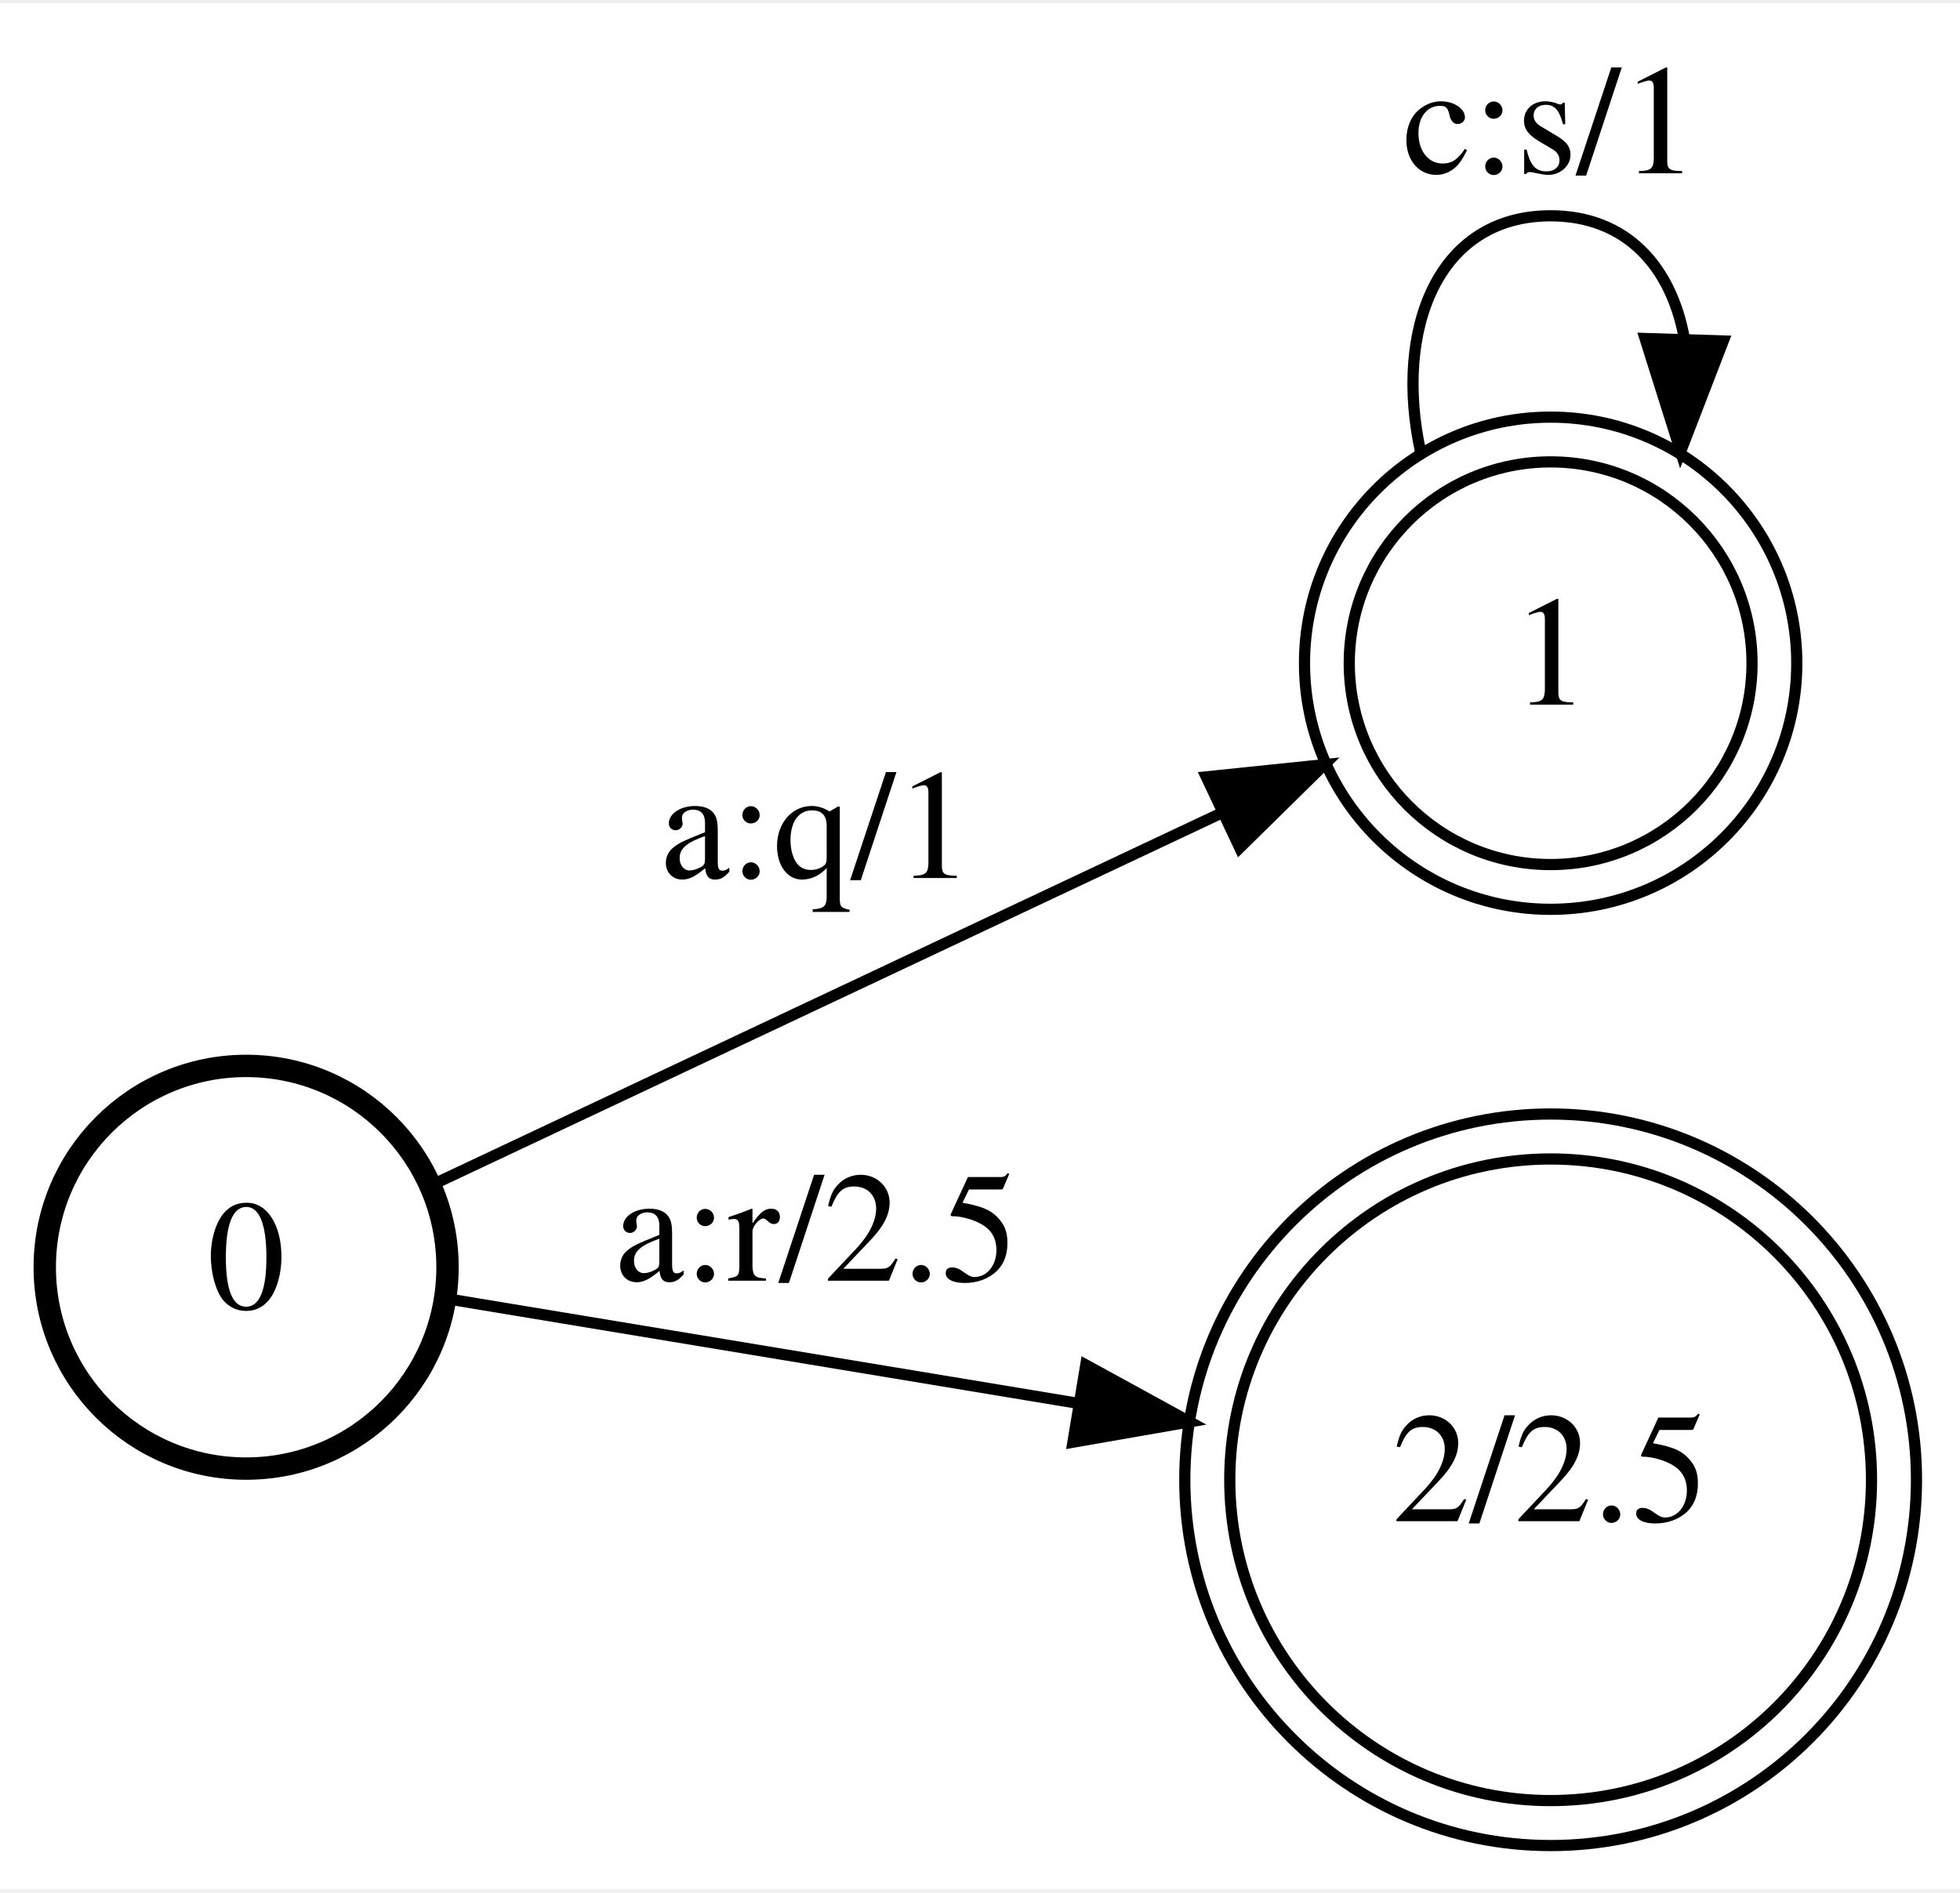
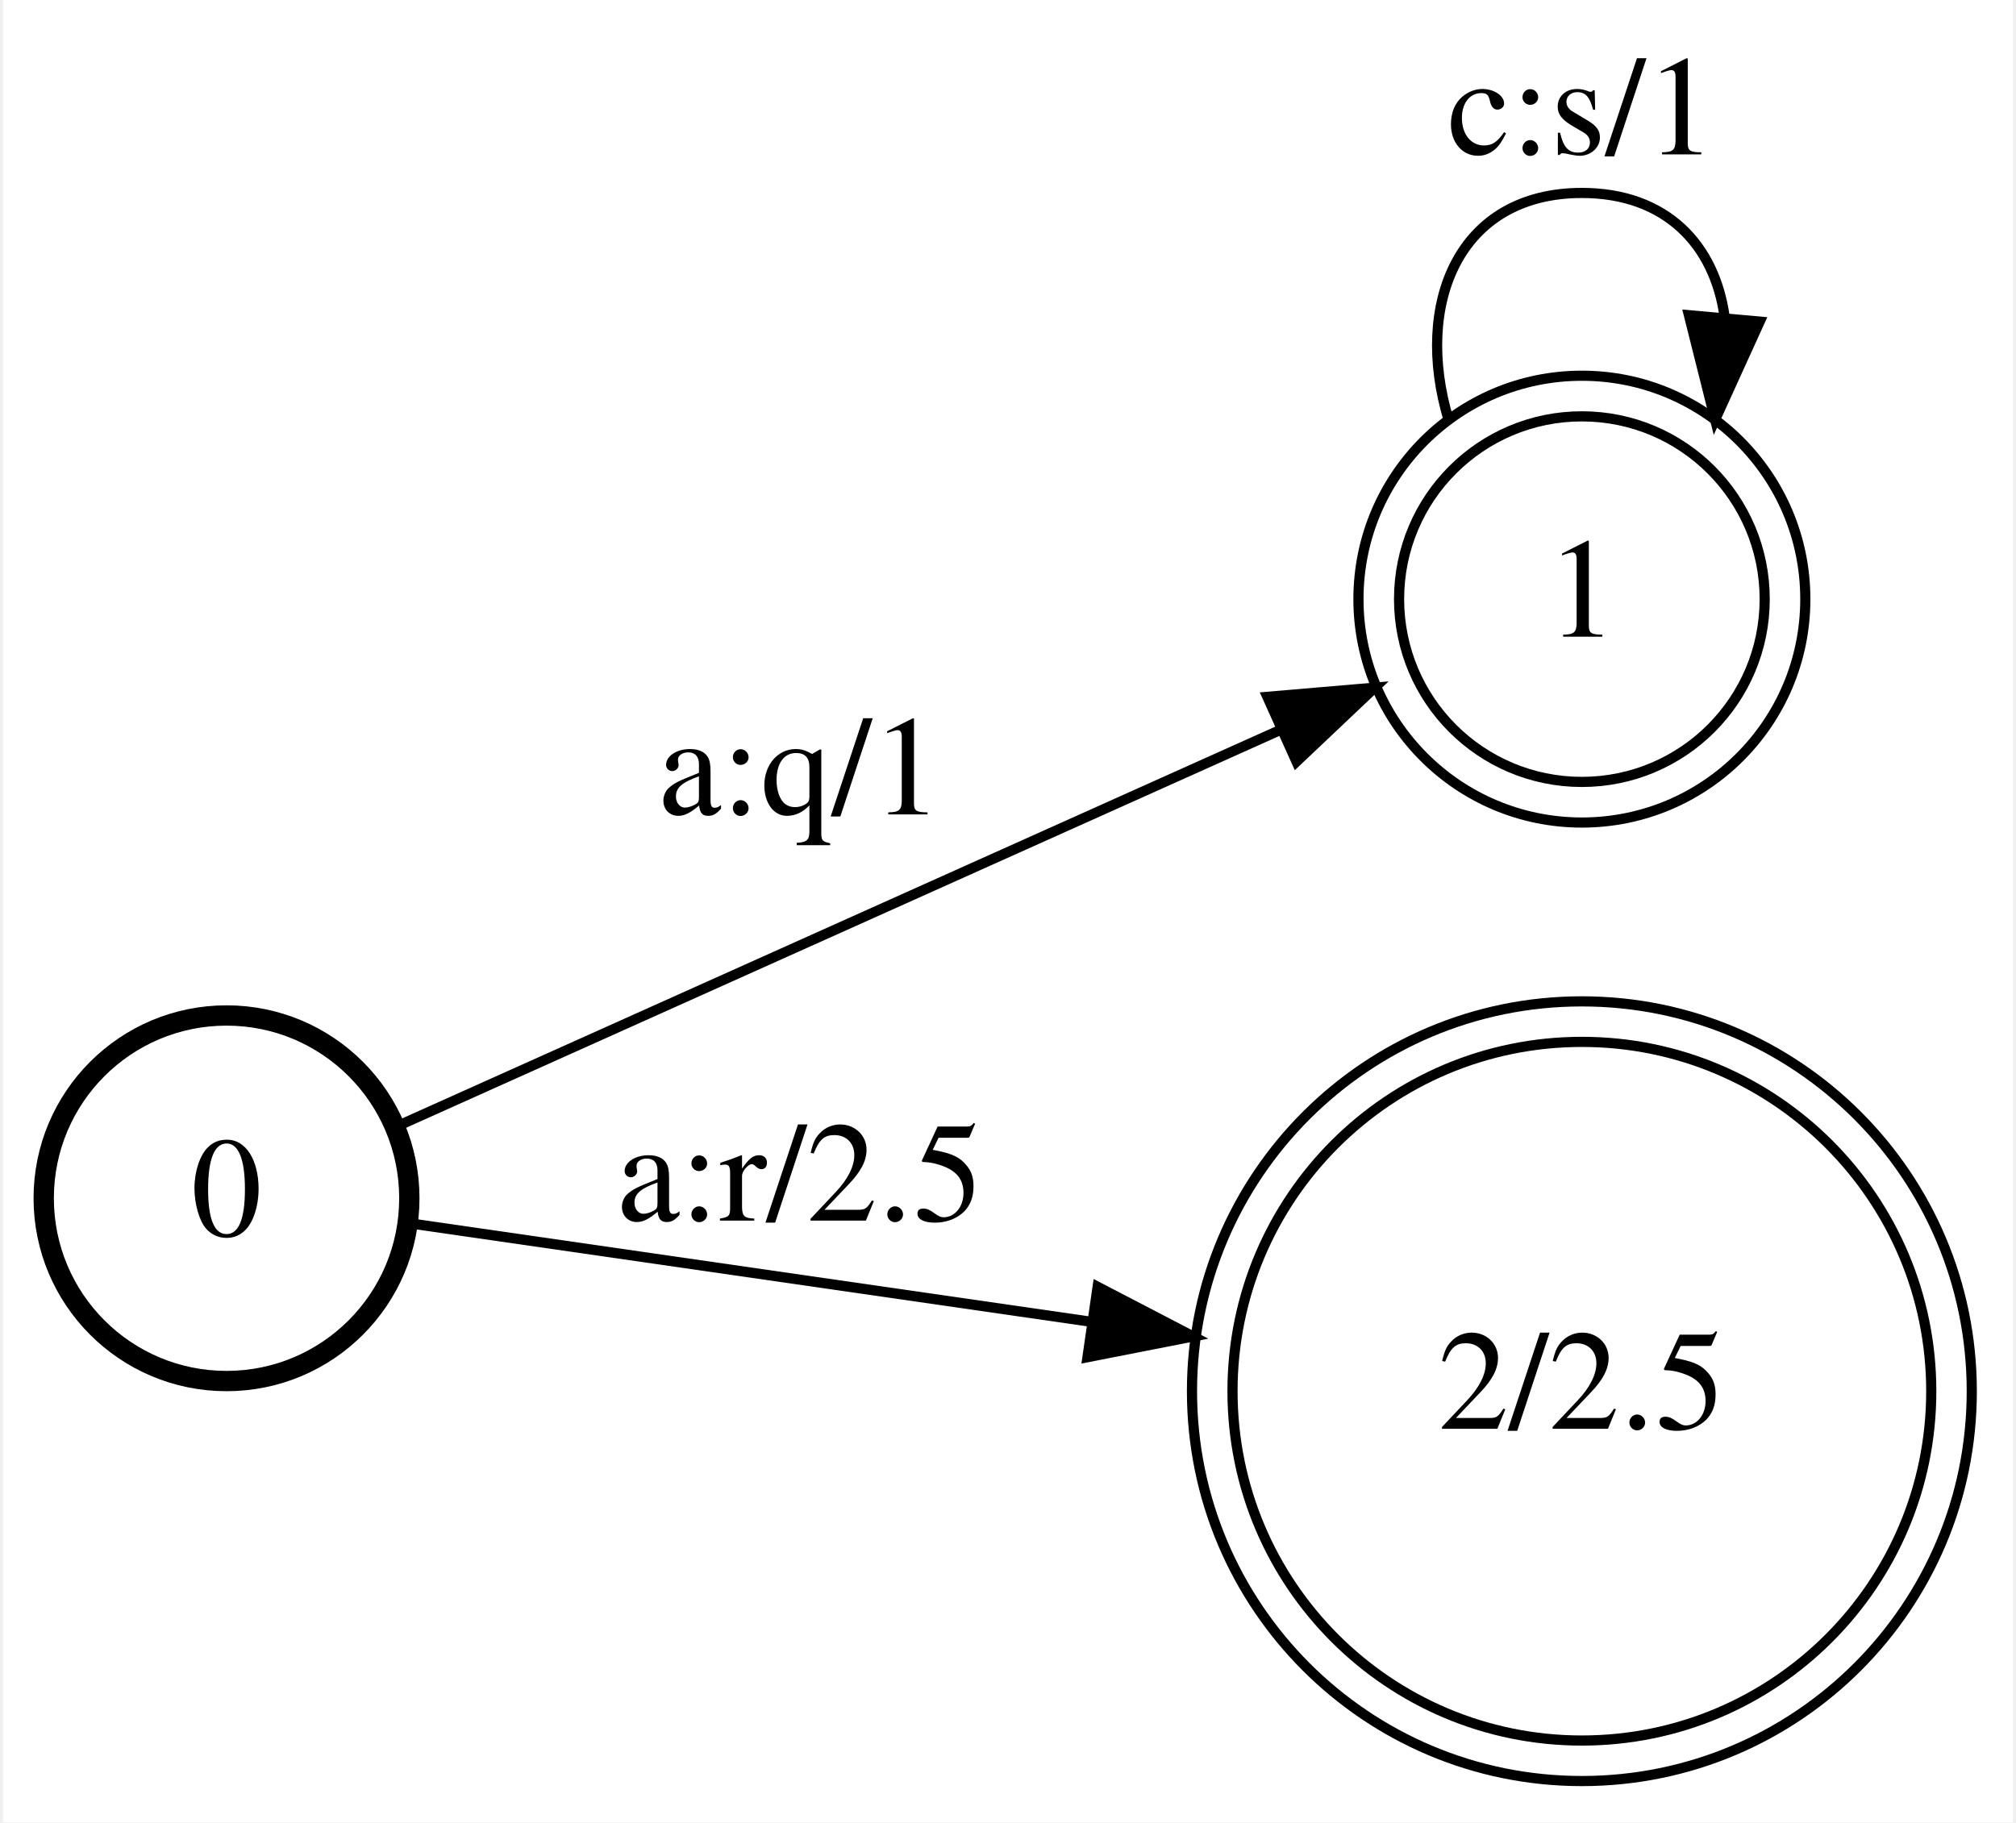
- <svg xmlns="http://www.w3.org/2000/svg" width="175pt" height="169pt" viewBox="0.00 0.00 175.19 168.60">
-   <g id="graph0" class="graph" transform="scale(1 1) rotate(0) translate(4 164.6)">
-     <polygon fill="white" stroke="none" points="-4,4 -4,-164.6 171.19,-164.6 171.19,4 -4,4" />
+ <svg xmlns="http://www.w3.org/2000/svg" width="198pt" height="179pt" viewBox="0.00 0.00 197.89 179.45">
+   <g id="graph0" class="graph" transform="scale(1 1) rotate(0) translate(4 175.45)">
+     <polygon fill="white" stroke="transparent" points="-4,4 -4,-175.45 193.89,-175.45 193.89,4 -4,4" />
    <g id="node1" class="node">
-       <ellipse fill="none" stroke="black" stroke-width="2" cx="18" cy="-51.6" rx="18" ry="18" />
-       <text text-anchor="middle" x="18" y="-47.9" font-family="Times,serif" font-size="14.00">0</text>
+       <ellipse fill="none" stroke="black" stroke-width="2" cx="18" cy="-57.45" rx="18" ry="18" />
+       <text text-anchor="middle" x="18" y="-53.75" font-family="Times,serif" font-size="14.00">0</text>
    </g>
    <g id="node2" class="node">
-       <ellipse fill="none" stroke="black" cx="134.6" cy="-105.6" rx="18" ry="18" />
-       <ellipse fill="none" stroke="black" cx="134.6" cy="-105.6" rx="22" ry="22" />
-       <text text-anchor="middle" x="134.6" y="-101.9" font-family="Times,serif" font-size="14.00">1</text>
+       <ellipse fill="none" stroke="black" cx="151.45" cy="-116.45" rx="18" ry="18" />
+       <ellipse fill="none" stroke="black" cx="151.45" cy="-116.45" rx="22" ry="22" />
+       <text text-anchor="middle" x="151.45" y="-112.75" font-family="Times,serif" font-size="14.00">1</text>
    </g>
    <g id="edge1" class="edge">
-       <path fill="none" stroke="black" d="M34.93,-59.11C53.04,-67.64 82.95,-81.73 105.1,-92.17" />
-       <polygon fill="black" stroke="black" points="103.82,-95.44 114.36,-96.53 106.81,-89.1 103.82,-95.44" />
-       <text text-anchor="middle" x="69" y="-86.4" font-family="Times,serif" font-size="14.00">a:q/1</text>
+       <path fill="none" stroke="black" d="M34.59,-64.45C56.04,-74.07 95,-91.56 121.78,-103.58" />
+       <polygon fill="black" stroke="black" points="120.48,-106.83 131.04,-107.73 123.35,-100.45 120.48,-106.83" />
+       <text text-anchor="middle" x="74.5" y="-95.25" font-family="Times,serif" font-size="14.00">a:q/1</text>
    </g>
    <g id="node3" class="node">
-       <ellipse fill="none" stroke="black" cx="134.6" cy="-32.6" rx="28.68" ry="28.68" />
-       <ellipse fill="none" stroke="black" cx="134.6" cy="-32.6" rx="32.7" ry="32.7" />
-       <text text-anchor="middle" x="134.6" y="-28.9" font-family="Times,serif" font-size="14.00">2/2.5</text>
+       <ellipse fill="none" stroke="black" cx="151.45" cy="-38.45" rx="34.4" ry="34.4" />
+       <ellipse fill="none" stroke="black" cx="151.45" cy="-38.45" rx="38.39" ry="38.39" />
+       <text text-anchor="middle" x="151.45" y="-34.75" font-family="Times,serif" font-size="14.00">2/2.5</text>
    </g>
    <g id="edge2" class="edge">
-       <path fill="none" stroke="black" d="M35.91,-48.79C50.75,-46.33 72.96,-42.65 92.45,-39.42" />
-       <polygon fill="black" stroke="black" points="93.05,-42.87 102.34,-37.78 91.9,-35.96 93.05,-42.87" />
-       <text text-anchor="middle" x="69" y="-50.4" font-family="Times,serif" font-size="14.00">a:r/2.5</text>
+       <path fill="none" stroke="black" d="M35.92,-55C52.83,-52.56 79.62,-48.68 103.04,-45.3" />
+       <polygon fill="black" stroke="black" points="103.77,-48.73 113.17,-43.84 102.77,-41.8 103.77,-48.73" />
+       <text text-anchor="middle" x="74.5" y="-55.25" font-family="Times,serif" font-size="14.00">a:r/2.5</text>
    </g>
    <g id="edge3" class="edge">
-       <path fill="none" stroke="black" d="M122.97,-124.53C120.6,-135.44 124.48,-145.6 134.6,-145.6 141.4,-145.6 145.38,-141.01 146.54,-134.69" />
-       <polygon fill="black" stroke="black" points="150.03,-134.41 146.22,-124.53 143.04,-134.63 150.03,-134.41" />
-       <text text-anchor="middle" x="134.6" y="-149.4" font-family="Times,serif" font-size="14.00">c:s/1</text>
+       <path fill="none" stroke="black" d="M138.32,-134.13C134.9,-145.5 139.28,-156.45 151.45,-156.45 159.82,-156.45 164.5,-151.27 165.49,-144.35" />
+       <polygon fill="black" stroke="black" points="168.96,-143.78 164.57,-134.13 161.99,-144.41 168.96,-143.78" />
+       <text text-anchor="middle" x="151.45" y="-160.25" font-family="Times,serif" font-size="14.00">c:s/1</text>
    </g>
  </g>
</svg>
